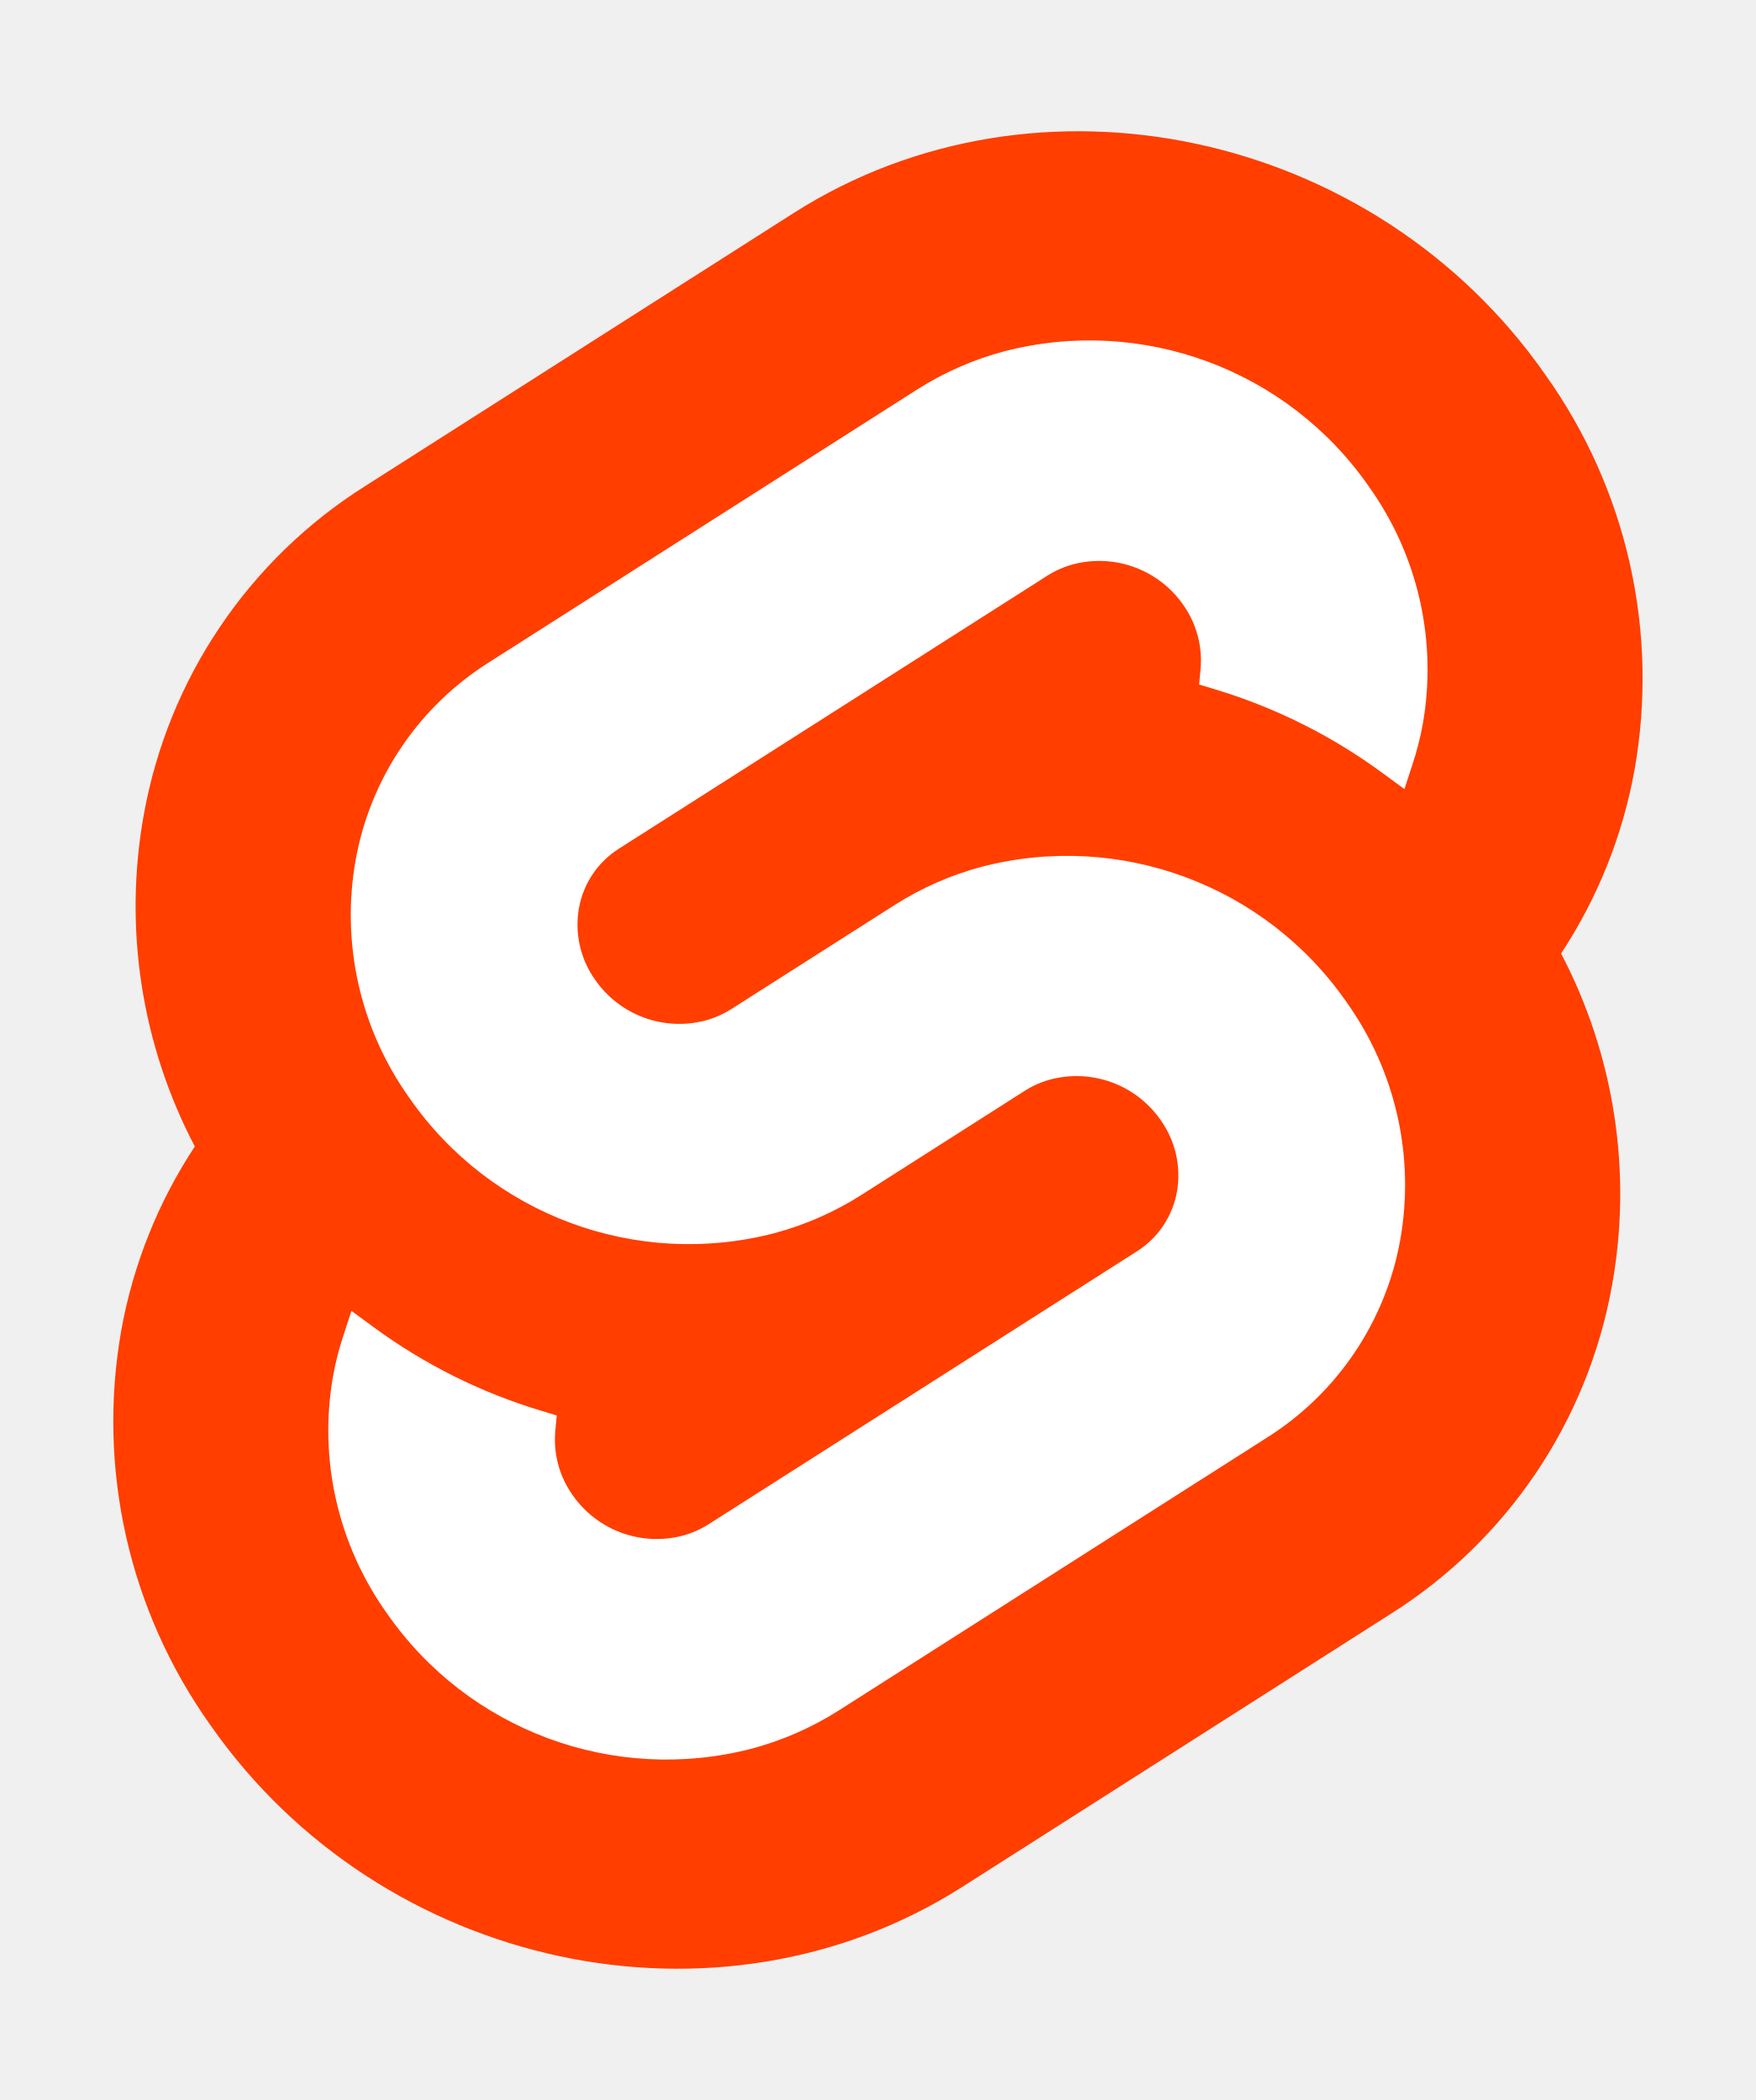
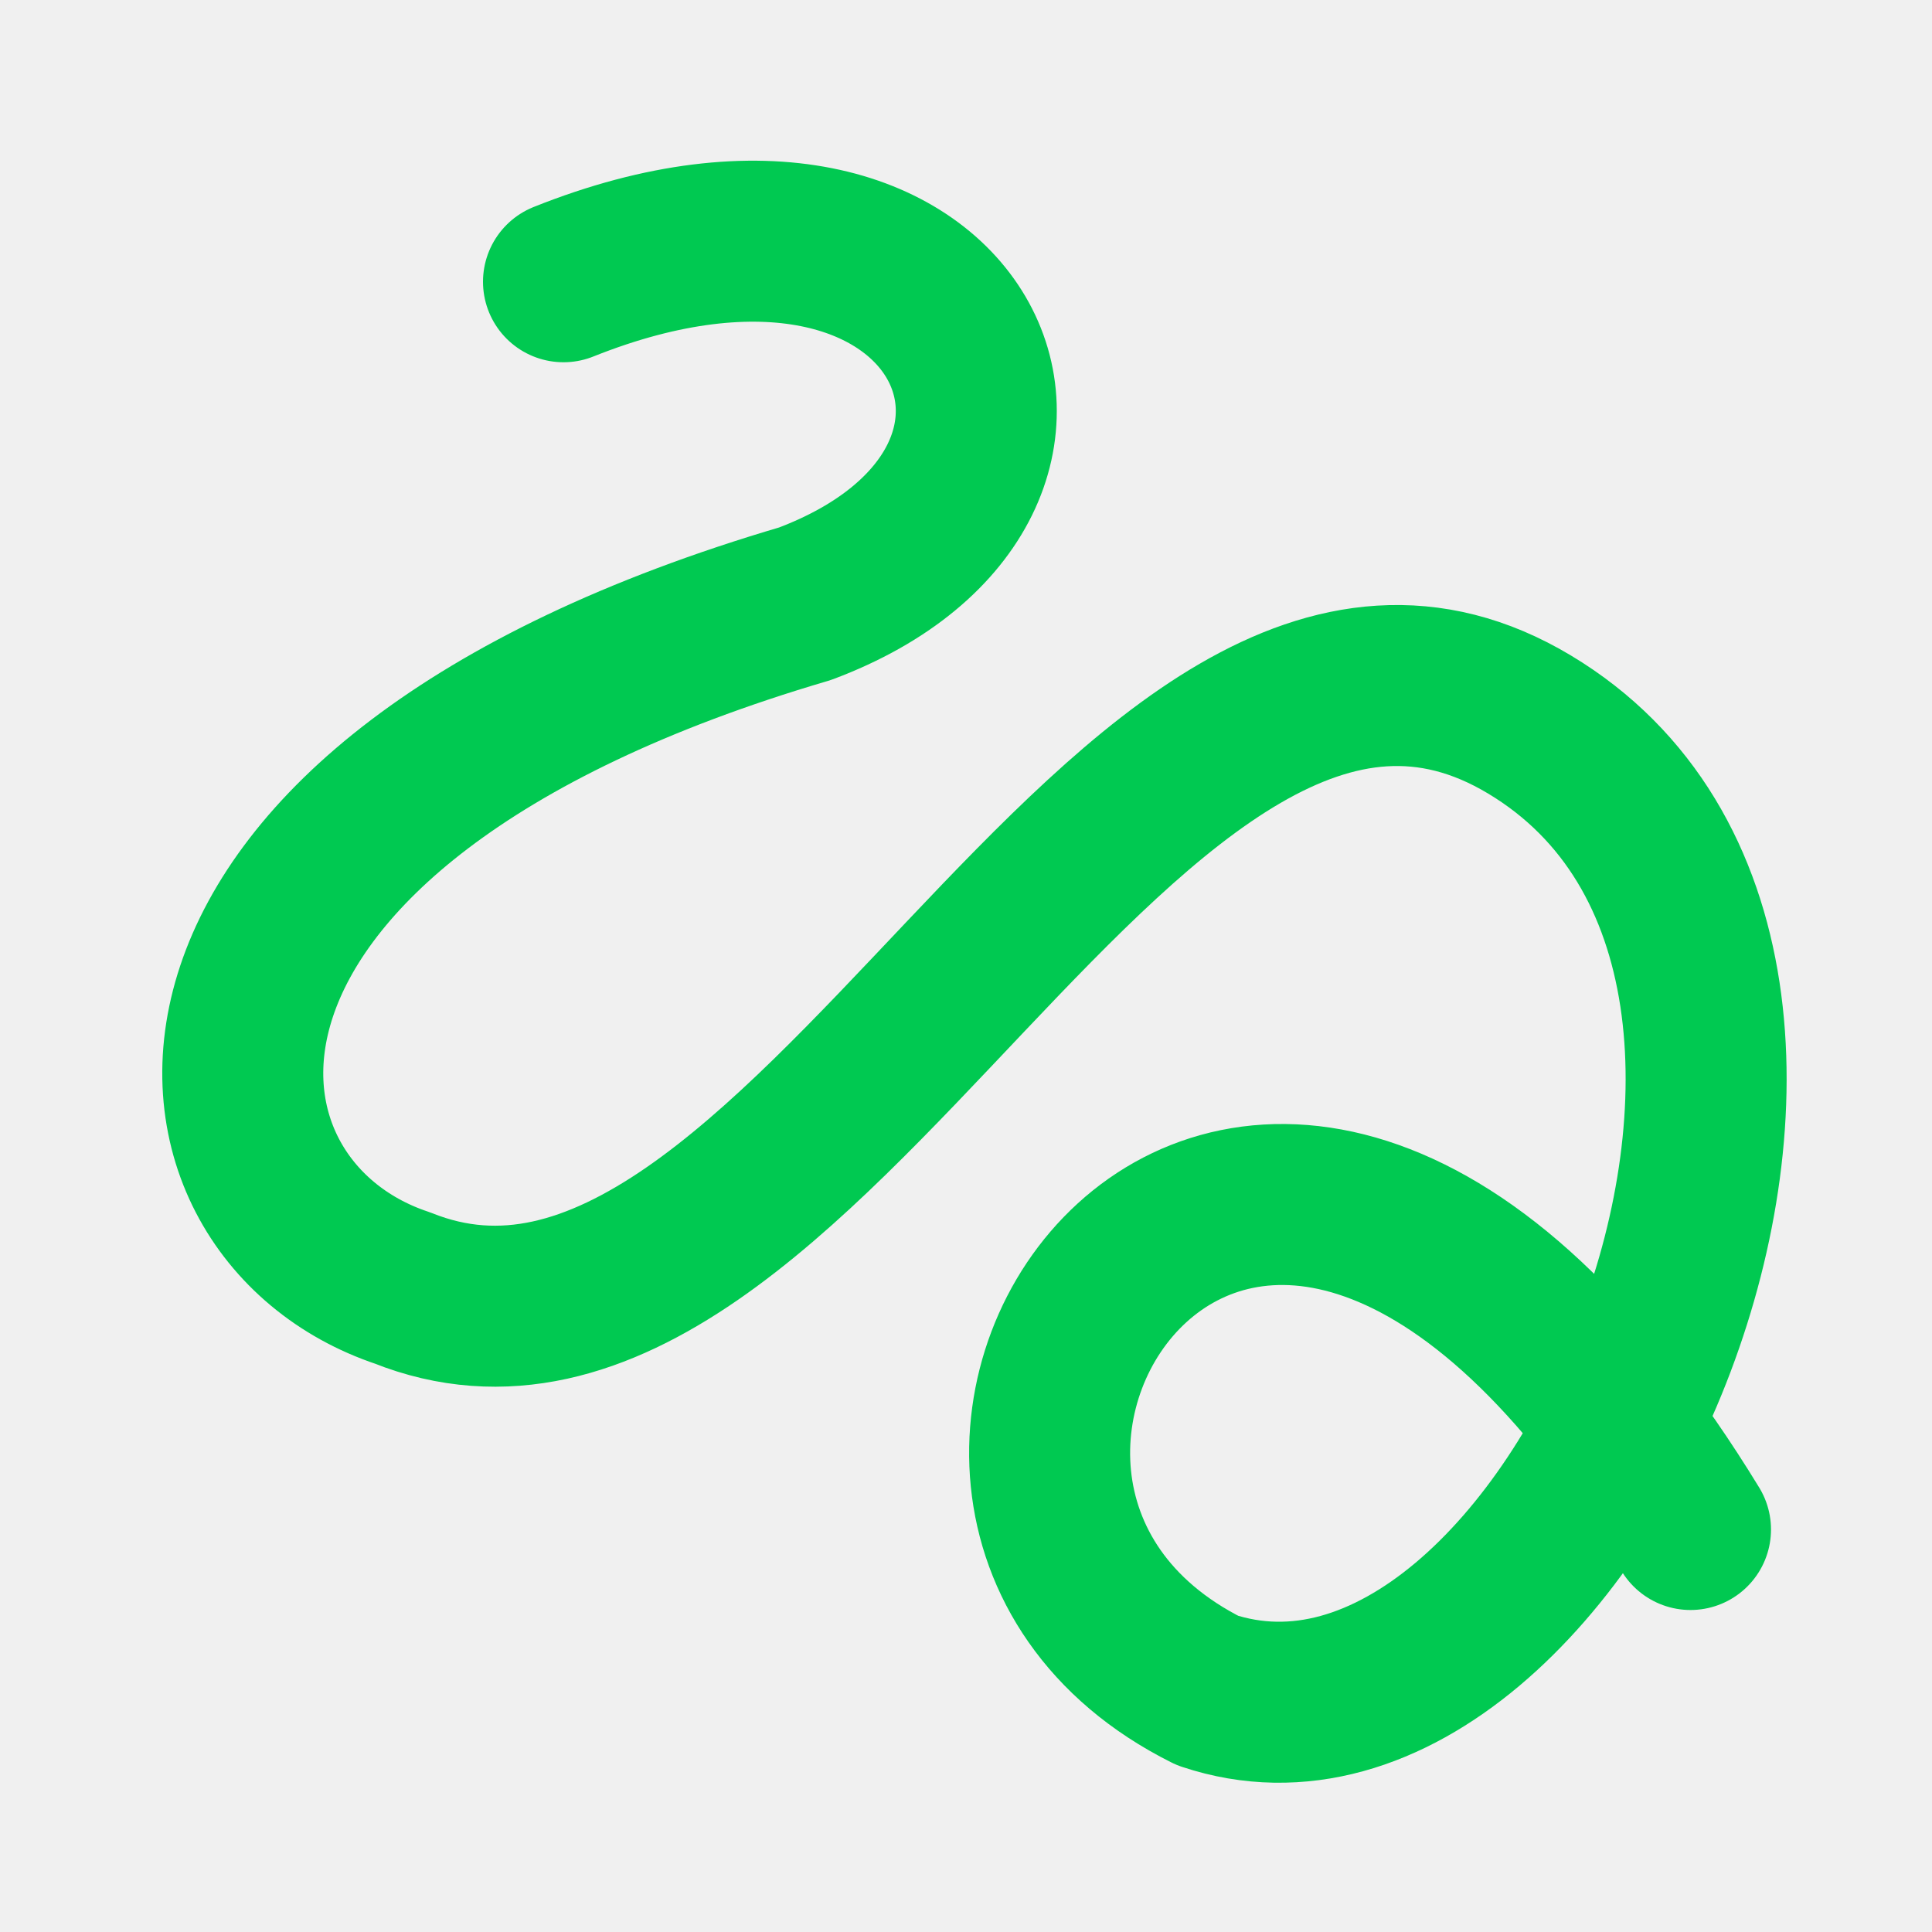
- <svg xmlns="http://www.w3.org/2000/svg" width="107" height="128" viewBox="0 0 107 128">
-   <path d="M94.157 22.819c-10.4-14.885-30.94-19.297-45.792-9.835L22.282 29.608A29.92 29.92 0 0 0 8.764 49.65a31.5 31.5 0 0 0 3.108 20.231 30 30 0 0 0-4.477 11.183 31.9 31.9 0 0 0 5.448 24.116c10.402 14.887 30.942 19.297 45.791 9.835l26.083-16.624A29.92 29.92 0 0 0 98.235 78.35a31.53 31.53 0 0 0-3.105-20.232 30 30 0 0 0 4.474-11.182 31.88 31.88 0 0 0-5.447-24.116" style="fill:#ff3e00" />
-   <path d="M45.817 106.582a20.72 20.72 0 0 1-22.237-8.243 19.17 19.17 0 0 1-3.277-14.503 18 18 0 0 1 .624-2.435l.49-1.498 1.337.981a33.6 33.6 0 0 0 10.203 5.098l.97.294-.09.968a5.85 5.85 0 0 0 1.052 3.878 6.24 6.24 0 0 0 6.695 2.485 5.8 5.8 0 0 0 1.603-.704L69.27 76.28a5.43 5.43 0 0 0 2.45-3.631 5.8 5.8 0 0 0-.987-4.371 6.24 6.24 0 0 0-6.698-2.487 5.7 5.7 0 0 0-1.6.704l-9.953 6.345a19 19 0 0 1-5.296 2.326 20.72 20.72 0 0 1-22.237-8.243 19.17 19.17 0 0 1-3.277-14.502 17.99 17.99 0 0 1 8.13-12.052l26.081-16.623a19 19 0 0 1 5.3-2.329 20.72 20.72 0 0 1 22.237 8.243 19.17 19.17 0 0 1 3.277 14.503 18 18 0 0 1-.624 2.435l-.49 1.498-1.337-.98a33.6 33.6 0 0 0-10.203-5.1l-.97-.294.09-.968a5.86 5.86 0 0 0-1.052-3.878 6.24 6.24 0 0 0-6.696-2.485 5.8 5.8 0 0 0-1.602.704L37.73 51.72a5.42 5.42 0 0 0-2.449 3.63 5.79 5.79 0 0 0 .986 4.372 6.24 6.24 0 0 0 6.698 2.486 5.8 5.8 0 0 0 1.602-.704l9.952-6.342a19 19 0 0 1 5.295-2.328 20.72 20.72 0 0 1 22.237 8.242 19.17 19.17 0 0 1 3.277 14.503 18 18 0 0 1-8.13 12.053l-26.081 16.622a19 19 0 0 1-5.3 2.328" style="fill:#fff" />
+ <svg xmlns="http://www.w3.org/2000/svg" width="24" height="24" viewBox="0 0 24 24" fill="none" stroke="#00c951" stroke-width="2" stroke-linecap="round" stroke-linejoin="round" class="lucide lucide-line-squiggle-icon lucide-line-squiggle">
+   <path d="M7 3.5c5-2 7 2.5 3 4C1.5 10 2 15 5 16c5 2 9-10 14-7s.5 13.5-4 12c-5-2.5.5-11 6-2" />
</svg>
